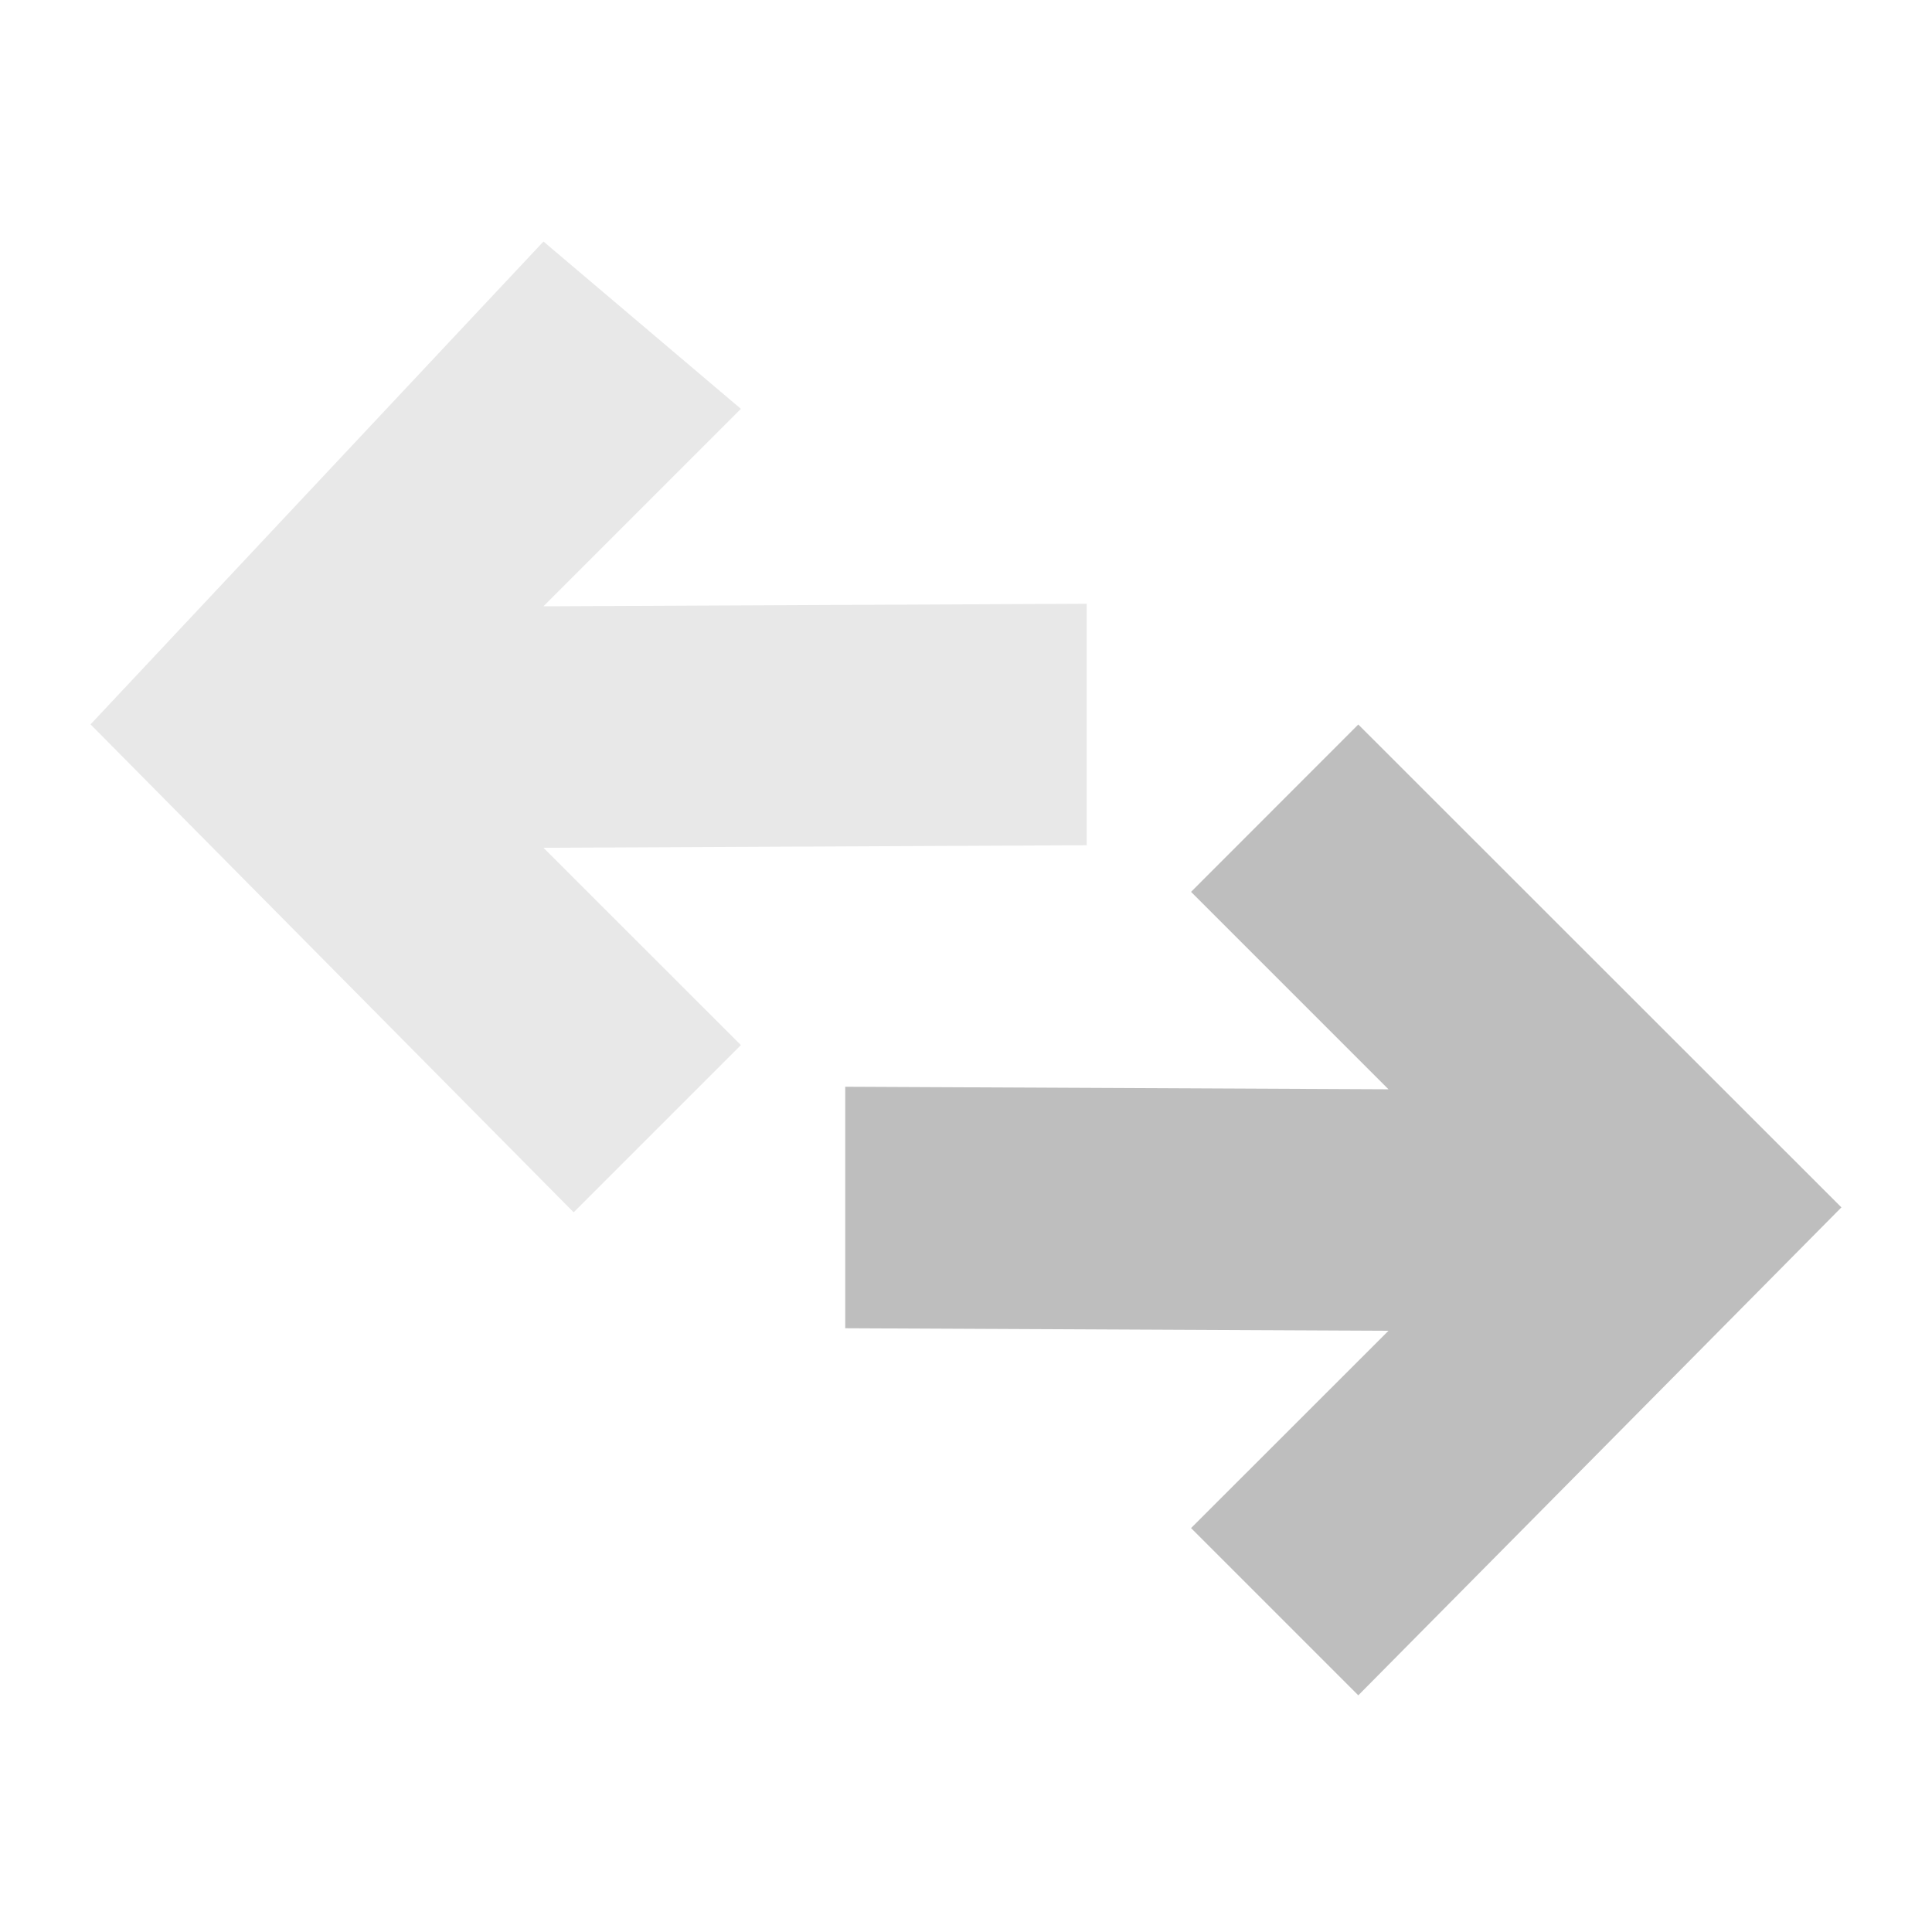
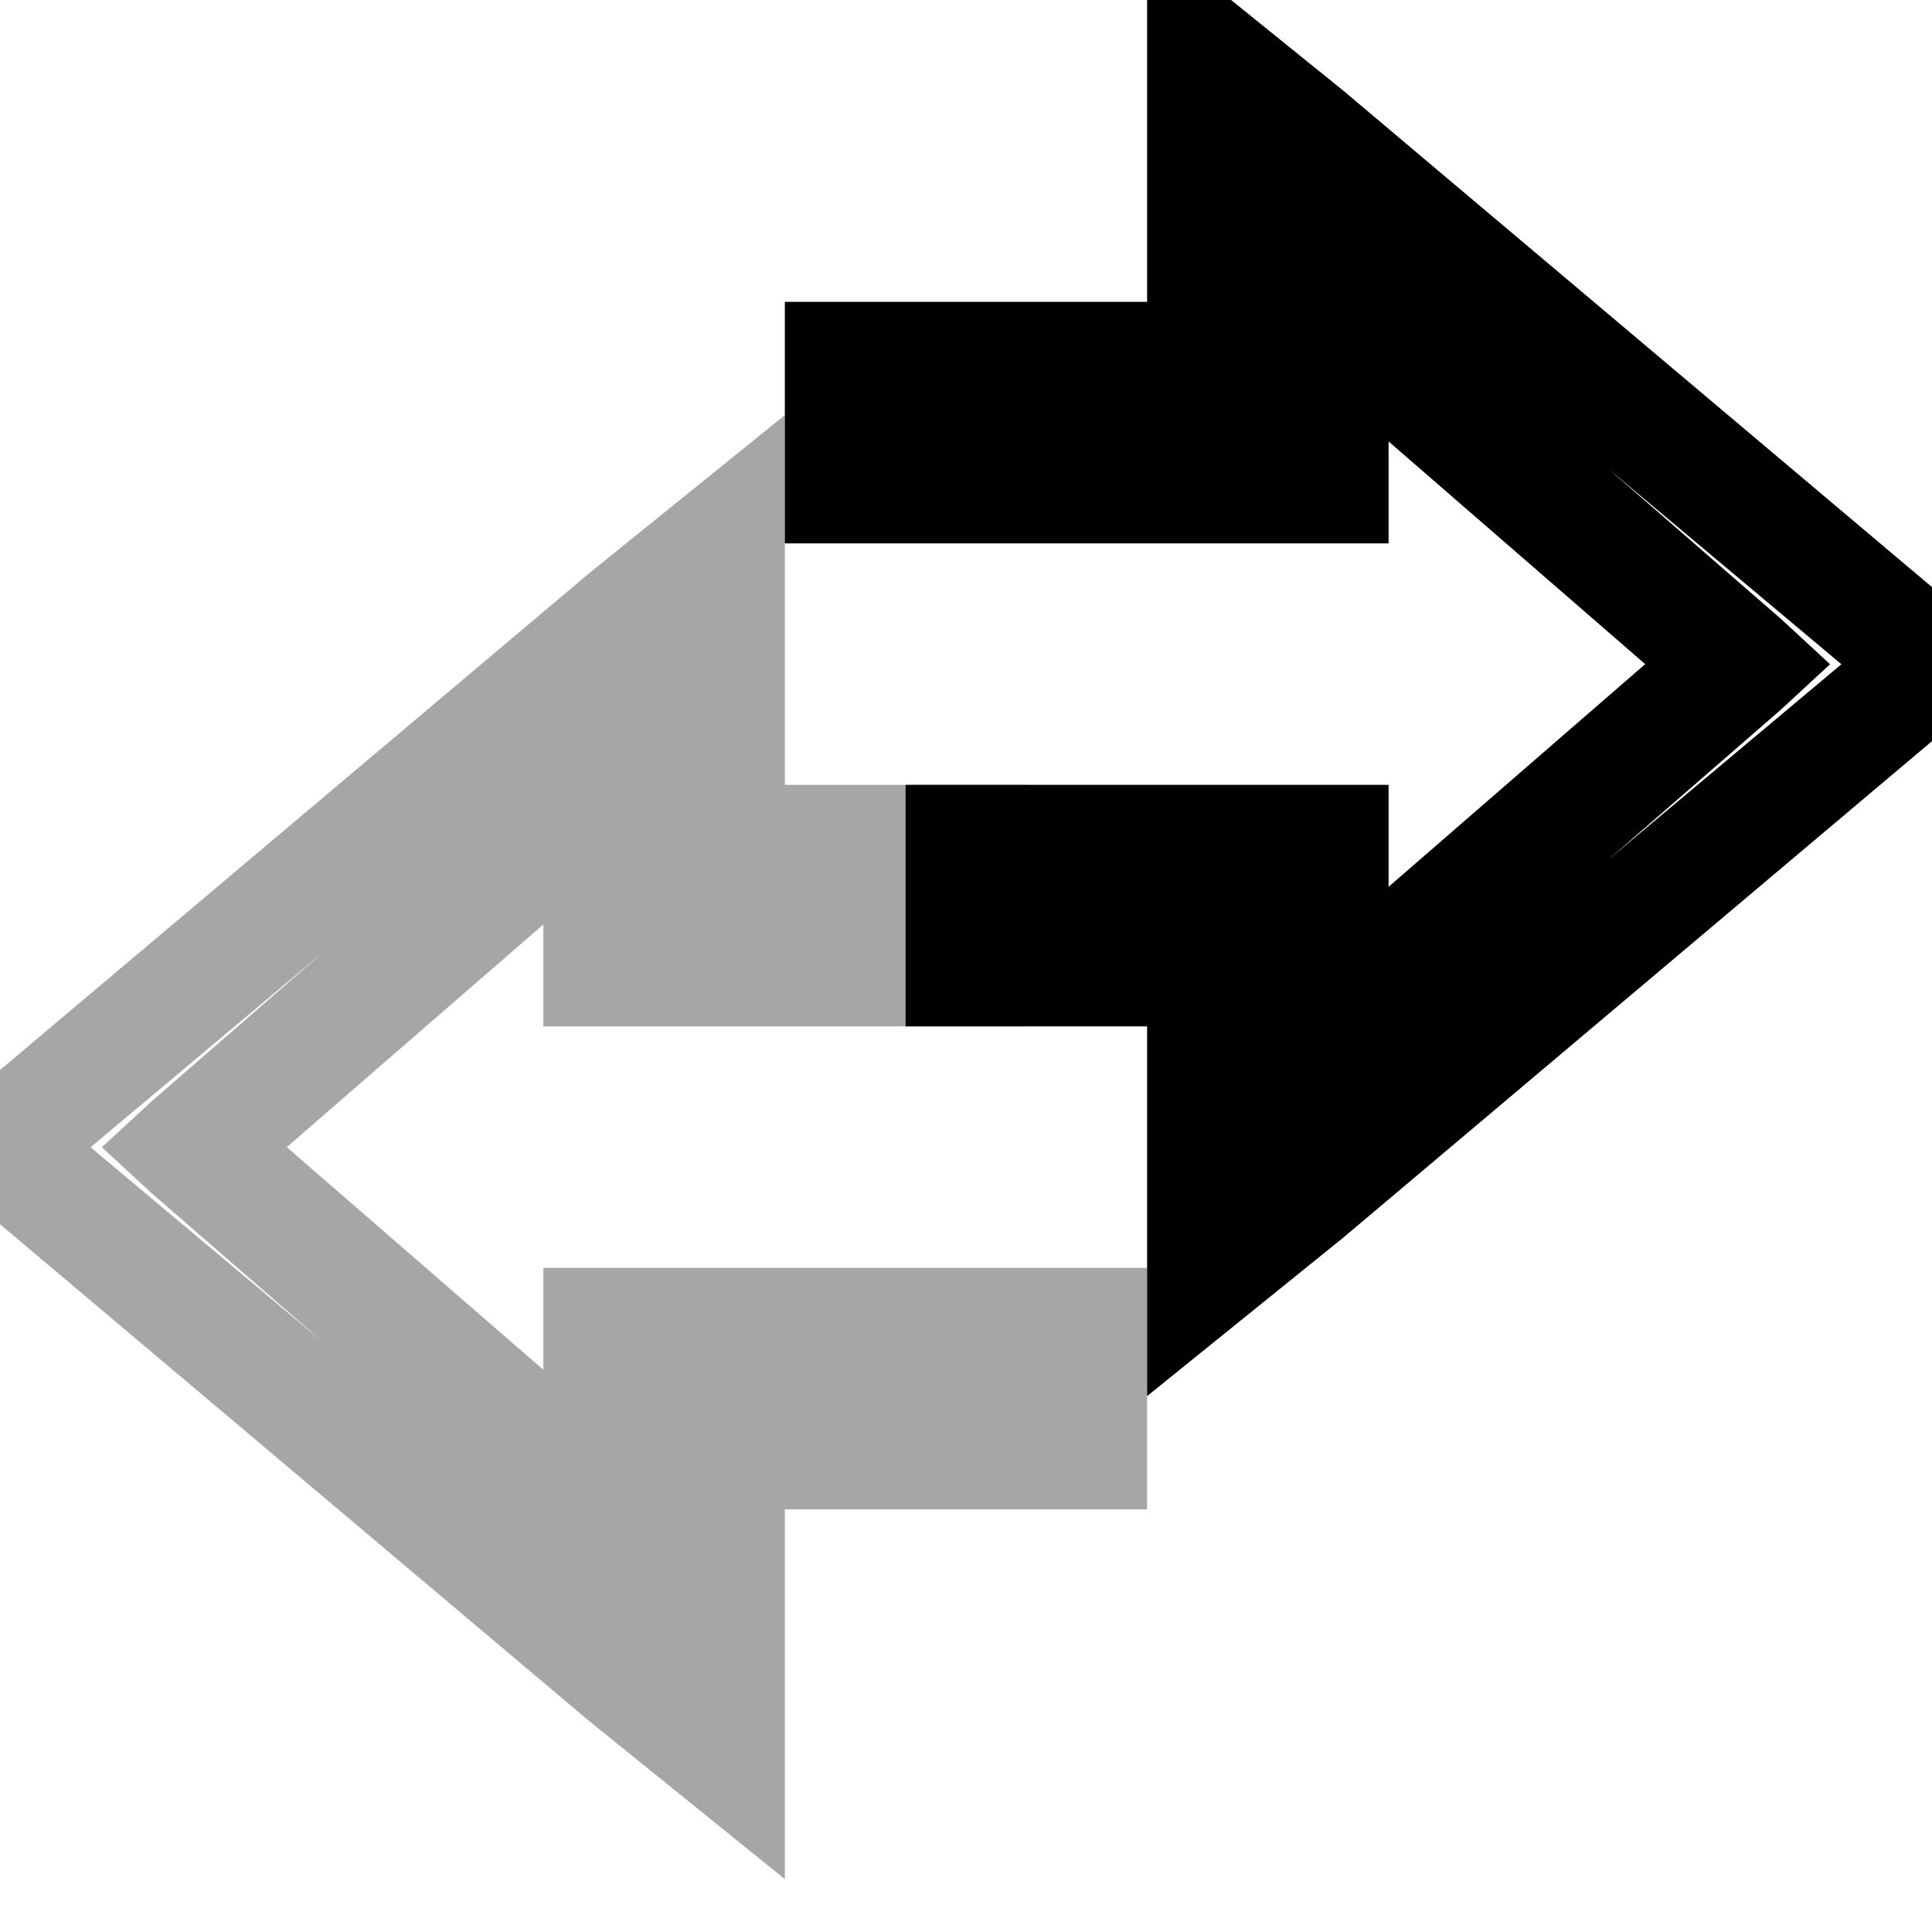
<svg xmlns="http://www.w3.org/2000/svg" xmlns:ns1="http://www.openswatchbook.org/uri/2009/osb" height="16" id="svg7384" style="enable-background:new" version="1.1" width="16">
  <defs id="defs7386">
    <linearGradient id="linearGradient5606" ns1:paint="solid">
      <stop id="stop5608" offset="0" style="stop-color:#000000;stop-opacity:1;" />
    </linearGradient>
    <filter color-interpolation-filters="sRGB" id="filter7554">
      <feBlend id="feBlend7556" in2="BackgroundImage" mode="darken" />
    </filter>
  </defs>
-   <g id="layer9" style="display:inline" transform="translate(-499.0002,403)" />
-   <g id="layer10" style="display:inline;filter:url(#filter7554)" transform="translate(-499.0002,403)" />
-   <g id="layer1" style="display:inline" transform="translate(-258,-214)" />
-   <g id="layer14" style="display:inline" transform="translate(-499.0002,403)" />
-   <g id="layer15" style="display:inline" transform="translate(-499.0002,403)" />
-   <g id="g71291" style="display:inline" transform="translate(-499.0002,403)" />
-   <g id="layer2" style="display:inline" transform="translate(-258,-64)" />
-   <g id="g6058" style="display:inline" transform="translate(-258,-64)" />
-   <g id="layer12" style="display:inline" transform="translate(-499.0002,403)">
-     <path d="m 503.501,-401 1.635,1.386 -1.635,1.635 4.499,-0.021 0,2 -4.499,0.021 1.635,1.634 -1.385,1.385 -4.001,-4.041 z" id="path5907" style="opacity:0.35;fill:#bebebe;fill-opacity:1;fill-rule:nonzero;stroke:none" />
-     <path d="m 510.249,-397 -1.385,1.386 1.635,1.635 -4.499,-0.021 0,2 4.499,0.021 -1.635,1.634 1.385,1.385 4.001,-4.041 z" id="path5909" style="fill:#bebebe;fill-opacity:1;fill-rule:nonzero;stroke:none" />
+   <g id="layer9" style="display:inline" transform="translate(-496.0002,403)">
+     <path d="m 505.5,-403.562 0,1.031 0,1.031 0,1 -2,0 -0.5,0 -0.5,0 0,0.5 0,1 0,0.5 0.5,0 0.5,0 3,0 0.5,0 0.5,0 0,-0.5 0,-0.344 2.125,1.844 -2.125,1.844 0,-0.344 0,-0.5 -0.5,0 -0.5,0 -2.5,0 -0.5,0 0,0.5 0,1 0,0.5 0.5,0 1.5,0 0,1 0,1.031 0,1.031 0.812,-0.656 0.812,-0.656 5.188,-4.375 0.469,-0.375 -0.469,-0.375 -5.188,-4.375 -0.812,-0.656 -0.812,-0.656 z m 3.812,4.438 1.938,1.625 -1.938,1.625 1.438,-1.25 0.406,-0.375 -0.406,-0.375 -1.438,-1.25 z" id="path3766-2" style="font-size:medium;font-style:normal;font-variant:normal;font-weight:normal;font-stretch:normal;text-indent:0;text-align:start;text-decoration:none;line-height:normal;letter-spacing:normal;word-spacing:normal;text-transform:none;direction:ltr;block-progression:tb;writing-mode:lr-tb;text-anchor:start;baseline-shift:baseline;color:#000000;fill-opacity:1;fill-rule:nonzero;stroke:none;stroke-width:1;marker:none;visibility:visible;display:inline;overflow:visible;enable-background:accumulate;font-family:Sans;-inkscape-font-specification:Sans" />
+     <path d="m 502.5,-399.562 -0.812,0.656 -0.812,0.656 -5.188,4.375 -0.469,0.375 0.469,0.375 5.188,4.375 0.812,0.656 0.812,0.656 0,-1.031 0,-1.031 0,-1 2,0 0.5,0 0.5,0 0,-0.5 0,-1 0,-0.5 -0.5,0 -0.5,0 -3,0 -0.5,0 -0.5,0 0,0.5 0,0.344 -2.125,-1.844 2.125,-1.844 0,0.344 0,0.5 0.5,0 0.5,0 2.5,0 0.5,0 0,-0.5 0,-1 0,-0.5 -0.5,0 -1.5,0 0,-1 0,-1.031 0,-1.031 z m -3.812,4.438 -1.438,1.25 -0.406,0.375 0.406,0.375 1.438,1.25 -1.938,-1.625 1.938,-1.625 z" id="path3783-9" style="font-size:medium;font-style:normal;font-variant:normal;font-weight:normal;font-stretch:normal;text-indent:0;text-align:start;text-decoration:none;line-height:normal;letter-spacing:normal;word-spacing:normal;text-transform:none;direction:ltr;block-progression:tb;writing-mode:lr-tb;text-anchor:start;baseline-shift:baseline;opacity:0.35;color:#000000;fill-opacity:1;fill-rule:nonzero;stroke:none;stroke-width:1;marker:none;visibility:visible;display:inline;overflow:visible;enable-background:accumulate;font-family:Sans;-inkscape-font-specification:Sans" />
  </g>
+   <g id="layer10" style="display:inline;filter:url(#filter7554)" transform="translate(-496.0002,403)" />
+   <g id="layer1" style="display:inline" transform="translate(-255,-214)" />
+   <g id="layer14" style="display:inline" transform="translate(-496.0002,403)" />
+   <g id="layer15" style="display:inline" transform="translate(-496.0002,403)" />
+   <g id="g71291" style="display:inline" transform="translate(-496.0002,403)" />
+   <g id="layer2" style="display:inline" transform="translate(-255,-64)" />
+   <g id="g6058" style="display:inline" transform="translate(-255,-64)" />
+   <g id="layer12" style="display:inline" transform="translate(-496.0002,403)" />
</svg>
